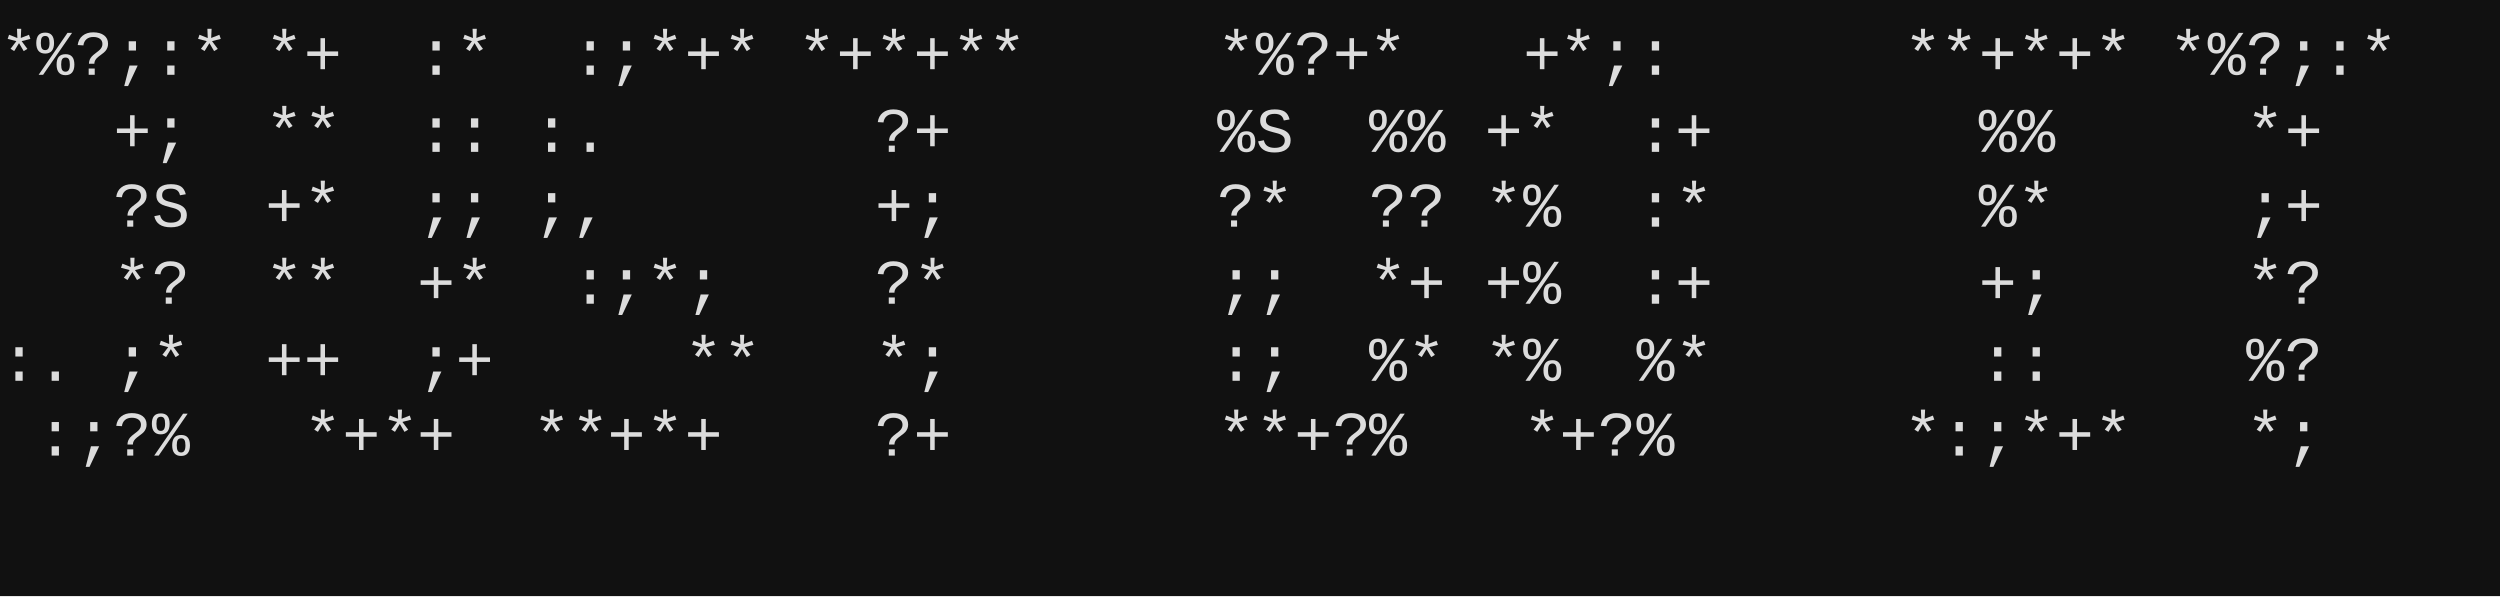
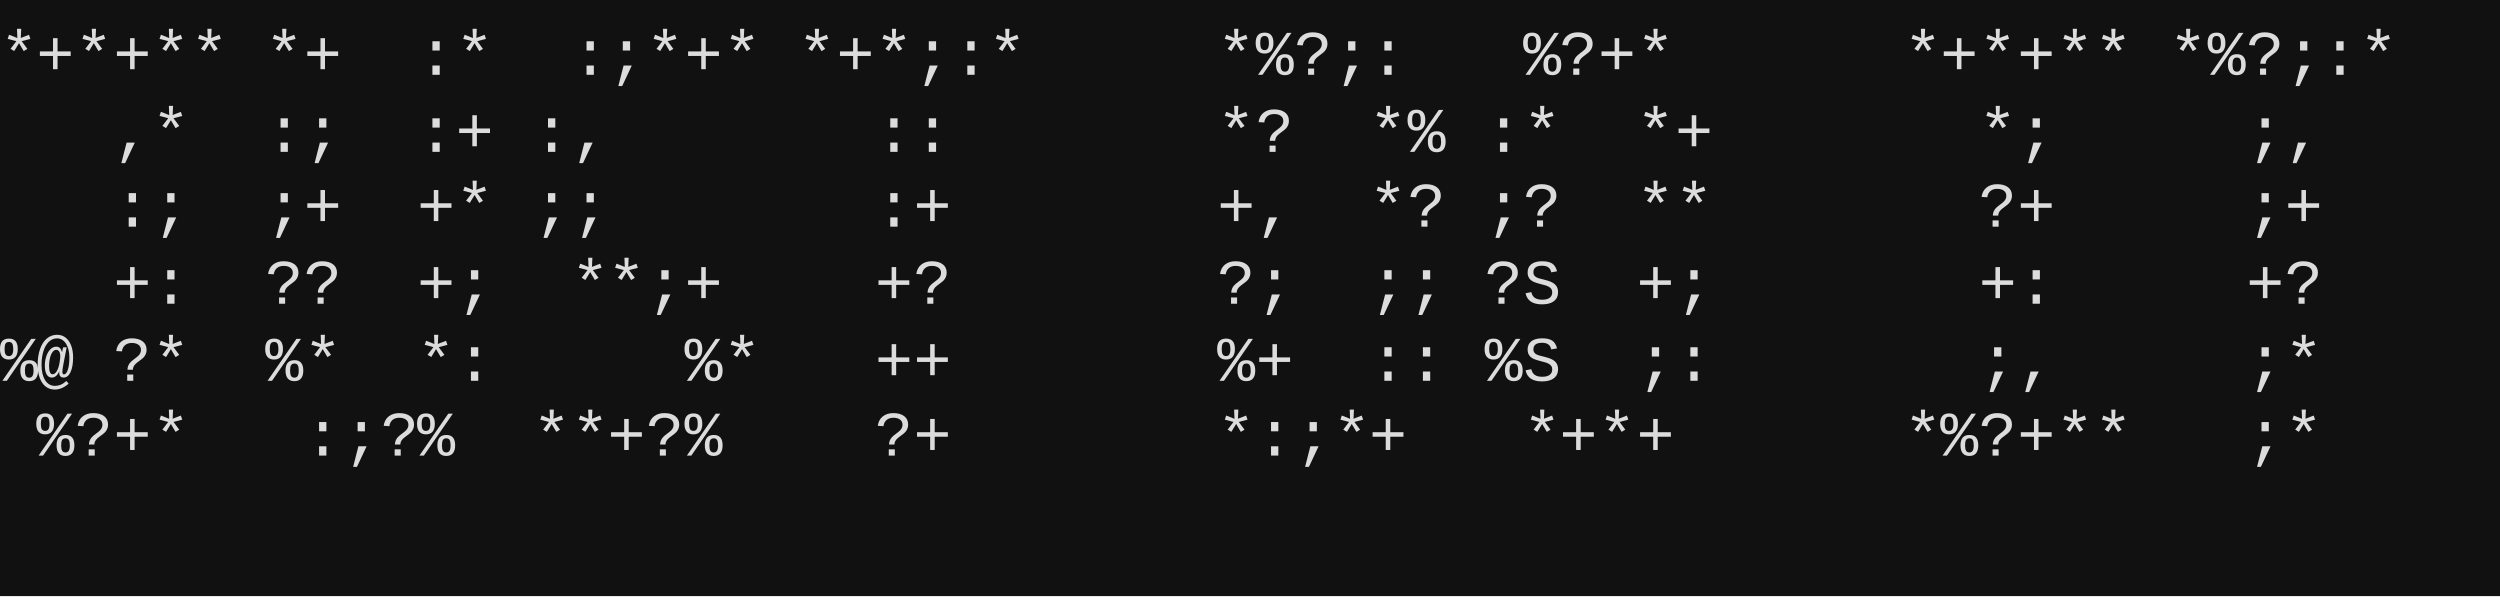
<svg xmlns="http://www.w3.org/2000/svg" width="1103" height="263">
  <rect width="1103" height="263" fill="#111111" />
  <text x="0" y="33" fill="#dcdcdc" font-size="28" font-family="Courier New, Courier, monospace">*</text>
-   <text x="16" y="33" fill="#dcdcdc" font-size="28" font-family="Courier New, Courier, monospace">%</text>
-   <text x="33" y="33" fill="#dcdcdc" font-size="28" font-family="Courier New, Courier, monospace">?</text>
-   <text x="50" y="33" fill="#dcdcdc" font-size="28" font-family="Courier New, Courier, monospace">;</text>
-   <text x="67" y="33" fill="#dcdcdc" font-size="28" font-family="Courier New, Courier, monospace">:</text>
+   <text x="16" y="33" fill="#dcdcdc" font-size="28" font-family="Courier New, Courier, monospace">+</text>
+   <text x="33" y="33" fill="#dcdcdc" font-size="28" font-family="Courier New, Courier, monospace">*</text>
+   <text x="50" y="33" fill="#dcdcdc" font-size="28" font-family="Courier New, Courier, monospace">+</text>
+   <text x="67" y="33" fill="#dcdcdc" font-size="28" font-family="Courier New, Courier, monospace">*</text>
  <text x="84" y="33" fill="#dcdcdc" font-size="28" font-family="Courier New, Courier, monospace">*</text>
  <text x="117" y="33" fill="#dcdcdc" font-size="28" font-family="Courier New, Courier, monospace">*</text>
  <text x="134" y="33" fill="#dcdcdc" font-size="28" font-family="Courier New, Courier, monospace">+</text>
  <text x="184" y="33" fill="#dcdcdc" font-size="28" font-family="Courier New, Courier, monospace">:</text>
  <text x="201" y="33" fill="#dcdcdc" font-size="28" font-family="Courier New, Courier, monospace">*</text>
  <text x="252" y="33" fill="#dcdcdc" font-size="28" font-family="Courier New, Courier, monospace">:</text>
  <text x="268" y="33" fill="#dcdcdc" font-size="28" font-family="Courier New, Courier, monospace">;</text>
  <text x="285" y="33" fill="#dcdcdc" font-size="28" font-family="Courier New, Courier, monospace">*</text>
  <text x="302" y="33" fill="#dcdcdc" font-size="28" font-family="Courier New, Courier, monospace">+</text>
  <text x="319" y="33" fill="#dcdcdc" font-size="28" font-family="Courier New, Courier, monospace">*</text>
  <text x="352" y="33" fill="#dcdcdc" font-size="28" font-family="Courier New, Courier, monospace">*</text>
  <text x="369" y="33" fill="#dcdcdc" font-size="28" font-family="Courier New, Courier, monospace">+</text>
  <text x="386" y="33" fill="#dcdcdc" font-size="28" font-family="Courier New, Courier, monospace">*</text>
-   <text x="403" y="33" fill="#dcdcdc" font-size="28" font-family="Courier New, Courier, monospace">+</text>
-   <text x="420" y="33" fill="#dcdcdc" font-size="28" font-family="Courier New, Courier, monospace">*</text>
+   <text x="403" y="33" fill="#dcdcdc" font-size="28" font-family="Courier New, Courier, monospace">;</text>
+   <text x="420" y="33" fill="#dcdcdc" font-size="28" font-family="Courier New, Courier, monospace">:</text>
  <text x="436" y="33" fill="#dcdcdc" font-size="28" font-family="Courier New, Courier, monospace">*</text>
  <text x="537" y="33" fill="#dcdcdc" font-size="28" font-family="Courier New, Courier, monospace">*</text>
  <text x="554" y="33" fill="#dcdcdc" font-size="28" font-family="Courier New, Courier, monospace">%</text>
  <text x="571" y="33" fill="#dcdcdc" font-size="28" font-family="Courier New, Courier, monospace">?</text>
-   <text x="588" y="33" fill="#dcdcdc" font-size="28" font-family="Courier New, Courier, monospace">+</text>
-   <text x="604" y="33" fill="#dcdcdc" font-size="28" font-family="Courier New, Courier, monospace">*</text>
-   <text x="672" y="33" fill="#dcdcdc" font-size="28" font-family="Courier New, Courier, monospace">+</text>
-   <text x="688" y="33" fill="#dcdcdc" font-size="28" font-family="Courier New, Courier, monospace">*</text>
-   <text x="705" y="33" fill="#dcdcdc" font-size="28" font-family="Courier New, Courier, monospace">;</text>
-   <text x="722" y="33" fill="#dcdcdc" font-size="28" font-family="Courier New, Courier, monospace">:</text>
+   <text x="588" y="33" fill="#dcdcdc" font-size="28" font-family="Courier New, Courier, monospace">;</text>
+   <text x="604" y="33" fill="#dcdcdc" font-size="28" font-family="Courier New, Courier, monospace">:</text>
+   <text x="672" y="33" fill="#dcdcdc" font-size="28" font-family="Courier New, Courier, monospace">%</text>
+   <text x="688" y="33" fill="#dcdcdc" font-size="28" font-family="Courier New, Courier, monospace">?</text>
+   <text x="705" y="33" fill="#dcdcdc" font-size="28" font-family="Courier New, Courier, monospace">+</text>
+   <text x="722" y="33" fill="#dcdcdc" font-size="28" font-family="Courier New, Courier, monospace">*</text>
  <text x="840" y="33" fill="#dcdcdc" font-size="28" font-family="Courier New, Courier, monospace">*</text>
-   <text x="856" y="33" fill="#dcdcdc" font-size="28" font-family="Courier New, Courier, monospace">*</text>
-   <text x="873" y="33" fill="#dcdcdc" font-size="28" font-family="Courier New, Courier, monospace">+</text>
-   <text x="890" y="33" fill="#dcdcdc" font-size="28" font-family="Courier New, Courier, monospace">*</text>
-   <text x="907" y="33" fill="#dcdcdc" font-size="28" font-family="Courier New, Courier, monospace">+</text>
+   <text x="856" y="33" fill="#dcdcdc" font-size="28" font-family="Courier New, Courier, monospace">+</text>
+   <text x="873" y="33" fill="#dcdcdc" font-size="28" font-family="Courier New, Courier, monospace">*</text>
+   <text x="890" y="33" fill="#dcdcdc" font-size="28" font-family="Courier New, Courier, monospace">+</text>
+   <text x="907" y="33" fill="#dcdcdc" font-size="28" font-family="Courier New, Courier, monospace">*</text>
  <text x="924" y="33" fill="#dcdcdc" font-size="28" font-family="Courier New, Courier, monospace">*</text>
  <text x="957" y="33" fill="#dcdcdc" font-size="28" font-family="Courier New, Courier, monospace">*</text>
  <text x="974" y="33" fill="#dcdcdc" font-size="28" font-family="Courier New, Courier, monospace">%</text>
  <text x="991" y="33" fill="#dcdcdc" font-size="28" font-family="Courier New, Courier, monospace">?</text>
  <text x="1008" y="33" fill="#dcdcdc" font-size="28" font-family="Courier New, Courier, monospace">;</text>
  <text x="1024" y="33" fill="#dcdcdc" font-size="28" font-family="Courier New, Courier, monospace">:</text>
  <text x="1041" y="33" fill="#dcdcdc" font-size="28" font-family="Courier New, Courier, monospace">*</text>
-   <text x="50" y="67" fill="#dcdcdc" font-size="28" font-family="Courier New, Courier, monospace">+</text>
-   <text x="67" y="67" fill="#dcdcdc" font-size="28" font-family="Courier New, Courier, monospace">;</text>
-   <text x="117" y="67" fill="#dcdcdc" font-size="28" font-family="Courier New, Courier, monospace">*</text>
-   <text x="134" y="67" fill="#dcdcdc" font-size="28" font-family="Courier New, Courier, monospace">*</text>
+   <text x="50" y="67" fill="#dcdcdc" font-size="28" font-family="Courier New, Courier, monospace">,</text>
+   <text x="67" y="67" fill="#dcdcdc" font-size="28" font-family="Courier New, Courier, monospace">*</text>
+   <text x="117" y="67" fill="#dcdcdc" font-size="28" font-family="Courier New, Courier, monospace">:</text>
+   <text x="134" y="67" fill="#dcdcdc" font-size="28" font-family="Courier New, Courier, monospace">;</text>
  <text x="184" y="67" fill="#dcdcdc" font-size="28" font-family="Courier New, Courier, monospace">:</text>
-   <text x="201" y="67" fill="#dcdcdc" font-size="28" font-family="Courier New, Courier, monospace">:</text>
+   <text x="201" y="67" fill="#dcdcdc" font-size="28" font-family="Courier New, Courier, monospace">+</text>
  <text x="235" y="67" fill="#dcdcdc" font-size="28" font-family="Courier New, Courier, monospace">:</text>
-   <text x="252" y="67" fill="#dcdcdc" font-size="28" font-family="Courier New, Courier, monospace">.</text>
-   <text x="386" y="67" fill="#dcdcdc" font-size="28" font-family="Courier New, Courier, monospace">?</text>
-   <text x="403" y="67" fill="#dcdcdc" font-size="28" font-family="Courier New, Courier, monospace">+</text>
-   <text x="537" y="67" fill="#dcdcdc" font-size="28" font-family="Courier New, Courier, monospace">%</text>
-   <text x="554" y="67" fill="#dcdcdc" font-size="28" font-family="Courier New, Courier, monospace">S</text>
-   <text x="604" y="67" fill="#dcdcdc" font-size="28" font-family="Courier New, Courier, monospace">%</text>
+   <text x="252" y="67" fill="#dcdcdc" font-size="28" font-family="Courier New, Courier, monospace">,</text>
+   <text x="386" y="67" fill="#dcdcdc" font-size="28" font-family="Courier New, Courier, monospace">:</text>
+   <text x="403" y="67" fill="#dcdcdc" font-size="28" font-family="Courier New, Courier, monospace">:</text>
+   <text x="537" y="67" fill="#dcdcdc" font-size="28" font-family="Courier New, Courier, monospace">*</text>
+   <text x="554" y="67" fill="#dcdcdc" font-size="28" font-family="Courier New, Courier, monospace">?</text>
+   <text x="604" y="67" fill="#dcdcdc" font-size="28" font-family="Courier New, Courier, monospace">*</text>
  <text x="621" y="67" fill="#dcdcdc" font-size="28" font-family="Courier New, Courier, monospace">%</text>
-   <text x="655" y="67" fill="#dcdcdc" font-size="28" font-family="Courier New, Courier, monospace">+</text>
+   <text x="655" y="67" fill="#dcdcdc" font-size="28" font-family="Courier New, Courier, monospace">:</text>
  <text x="672" y="67" fill="#dcdcdc" font-size="28" font-family="Courier New, Courier, monospace">*</text>
-   <text x="722" y="67" fill="#dcdcdc" font-size="28" font-family="Courier New, Courier, monospace">:</text>
+   <text x="722" y="67" fill="#dcdcdc" font-size="28" font-family="Courier New, Courier, monospace">*</text>
  <text x="739" y="67" fill="#dcdcdc" font-size="28" font-family="Courier New, Courier, monospace">+</text>
-   <text x="873" y="67" fill="#dcdcdc" font-size="28" font-family="Courier New, Courier, monospace">%</text>
-   <text x="890" y="67" fill="#dcdcdc" font-size="28" font-family="Courier New, Courier, monospace">%</text>
-   <text x="991" y="67" fill="#dcdcdc" font-size="28" font-family="Courier New, Courier, monospace">*</text>
-   <text x="1008" y="67" fill="#dcdcdc" font-size="28" font-family="Courier New, Courier, monospace">+</text>
-   <text x="50" y="100" fill="#dcdcdc" font-size="28" font-family="Courier New, Courier, monospace">?</text>
-   <text x="67" y="100" fill="#dcdcdc" font-size="28" font-family="Courier New, Courier, monospace">S</text>
-   <text x="117" y="100" fill="#dcdcdc" font-size="28" font-family="Courier New, Courier, monospace">+</text>
-   <text x="134" y="100" fill="#dcdcdc" font-size="28" font-family="Courier New, Courier, monospace">*</text>
-   <text x="184" y="100" fill="#dcdcdc" font-size="28" font-family="Courier New, Courier, monospace">;</text>
-   <text x="201" y="100" fill="#dcdcdc" font-size="28" font-family="Courier New, Courier, monospace">;</text>
+   <text x="873" y="67" fill="#dcdcdc" font-size="28" font-family="Courier New, Courier, monospace">*</text>
+   <text x="890" y="67" fill="#dcdcdc" font-size="28" font-family="Courier New, Courier, monospace">;</text>
+   <text x="991" y="67" fill="#dcdcdc" font-size="28" font-family="Courier New, Courier, monospace">;</text>
+   <text x="1008" y="67" fill="#dcdcdc" font-size="28" font-family="Courier New, Courier, monospace">,</text>
+   <text x="50" y="100" fill="#dcdcdc" font-size="28" font-family="Courier New, Courier, monospace">:</text>
+   <text x="67" y="100" fill="#dcdcdc" font-size="28" font-family="Courier New, Courier, monospace">;</text>
+   <text x="117" y="100" fill="#dcdcdc" font-size="28" font-family="Courier New, Courier, monospace">;</text>
+   <text x="134" y="100" fill="#dcdcdc" font-size="28" font-family="Courier New, Courier, monospace">+</text>
+   <text x="184" y="100" fill="#dcdcdc" font-size="28" font-family="Courier New, Courier, monospace">+</text>
+   <text x="201" y="100" fill="#dcdcdc" font-size="28" font-family="Courier New, Courier, monospace">*</text>
  <text x="235" y="100" fill="#dcdcdc" font-size="28" font-family="Courier New, Courier, monospace">;</text>
-   <text x="252" y="100" fill="#dcdcdc" font-size="28" font-family="Courier New, Courier, monospace">,</text>
-   <text x="386" y="100" fill="#dcdcdc" font-size="28" font-family="Courier New, Courier, monospace">+</text>
-   <text x="403" y="100" fill="#dcdcdc" font-size="28" font-family="Courier New, Courier, monospace">;</text>
-   <text x="537" y="100" fill="#dcdcdc" font-size="28" font-family="Courier New, Courier, monospace">?</text>
-   <text x="554" y="100" fill="#dcdcdc" font-size="28" font-family="Courier New, Courier, monospace">*</text>
-   <text x="604" y="100" fill="#dcdcdc" font-size="28" font-family="Courier New, Courier, monospace">?</text>
+   <text x="252" y="100" fill="#dcdcdc" font-size="28" font-family="Courier New, Courier, monospace">;</text>
+   <text x="386" y="100" fill="#dcdcdc" font-size="28" font-family="Courier New, Courier, monospace">:</text>
+   <text x="403" y="100" fill="#dcdcdc" font-size="28" font-family="Courier New, Courier, monospace">+</text>
+   <text x="537" y="100" fill="#dcdcdc" font-size="28" font-family="Courier New, Courier, monospace">+</text>
+   <text x="554" y="100" fill="#dcdcdc" font-size="28" font-family="Courier New, Courier, monospace">,</text>
+   <text x="604" y="100" fill="#dcdcdc" font-size="28" font-family="Courier New, Courier, monospace">*</text>
  <text x="621" y="100" fill="#dcdcdc" font-size="28" font-family="Courier New, Courier, monospace">?</text>
-   <text x="655" y="100" fill="#dcdcdc" font-size="28" font-family="Courier New, Courier, monospace">*</text>
-   <text x="672" y="100" fill="#dcdcdc" font-size="28" font-family="Courier New, Courier, monospace">%</text>
-   <text x="722" y="100" fill="#dcdcdc" font-size="28" font-family="Courier New, Courier, monospace">:</text>
+   <text x="655" y="100" fill="#dcdcdc" font-size="28" font-family="Courier New, Courier, monospace">;</text>
+   <text x="672" y="100" fill="#dcdcdc" font-size="28" font-family="Courier New, Courier, monospace">?</text>
+   <text x="722" y="100" fill="#dcdcdc" font-size="28" font-family="Courier New, Courier, monospace">*</text>
  <text x="739" y="100" fill="#dcdcdc" font-size="28" font-family="Courier New, Courier, monospace">*</text>
-   <text x="873" y="100" fill="#dcdcdc" font-size="28" font-family="Courier New, Courier, monospace">%</text>
-   <text x="890" y="100" fill="#dcdcdc" font-size="28" font-family="Courier New, Courier, monospace">*</text>
+   <text x="873" y="100" fill="#dcdcdc" font-size="28" font-family="Courier New, Courier, monospace">?</text>
+   <text x="890" y="100" fill="#dcdcdc" font-size="28" font-family="Courier New, Courier, monospace">+</text>
  <text x="991" y="100" fill="#dcdcdc" font-size="28" font-family="Courier New, Courier, monospace">;</text>
  <text x="1008" y="100" fill="#dcdcdc" font-size="28" font-family="Courier New, Courier, monospace">+</text>
-   <text x="50" y="134" fill="#dcdcdc" font-size="28" font-family="Courier New, Courier, monospace">*</text>
-   <text x="67" y="134" fill="#dcdcdc" font-size="28" font-family="Courier New, Courier, monospace">?</text>
-   <text x="117" y="134" fill="#dcdcdc" font-size="28" font-family="Courier New, Courier, monospace">*</text>
-   <text x="134" y="134" fill="#dcdcdc" font-size="28" font-family="Courier New, Courier, monospace">*</text>
+   <text x="50" y="134" fill="#dcdcdc" font-size="28" font-family="Courier New, Courier, monospace">+</text>
+   <text x="67" y="134" fill="#dcdcdc" font-size="28" font-family="Courier New, Courier, monospace">:</text>
+   <text x="117" y="134" fill="#dcdcdc" font-size="28" font-family="Courier New, Courier, monospace">?</text>
+   <text x="134" y="134" fill="#dcdcdc" font-size="28" font-family="Courier New, Courier, monospace">?</text>
  <text x="184" y="134" fill="#dcdcdc" font-size="28" font-family="Courier New, Courier, monospace">+</text>
-   <text x="201" y="134" fill="#dcdcdc" font-size="28" font-family="Courier New, Courier, monospace">*</text>
-   <text x="252" y="134" fill="#dcdcdc" font-size="28" font-family="Courier New, Courier, monospace">:</text>
-   <text x="268" y="134" fill="#dcdcdc" font-size="28" font-family="Courier New, Courier, monospace">;</text>
-   <text x="285" y="134" fill="#dcdcdc" font-size="28" font-family="Courier New, Courier, monospace">*</text>
-   <text x="302" y="134" fill="#dcdcdc" font-size="28" font-family="Courier New, Courier, monospace">;</text>
-   <text x="386" y="134" fill="#dcdcdc" font-size="28" font-family="Courier New, Courier, monospace">?</text>
-   <text x="403" y="134" fill="#dcdcdc" font-size="28" font-family="Courier New, Courier, monospace">*</text>
-   <text x="537" y="134" fill="#dcdcdc" font-size="28" font-family="Courier New, Courier, monospace">;</text>
+   <text x="201" y="134" fill="#dcdcdc" font-size="28" font-family="Courier New, Courier, monospace">;</text>
+   <text x="252" y="134" fill="#dcdcdc" font-size="28" font-family="Courier New, Courier, monospace">*</text>
+   <text x="268" y="134" fill="#dcdcdc" font-size="28" font-family="Courier New, Courier, monospace">*</text>
+   <text x="285" y="134" fill="#dcdcdc" font-size="28" font-family="Courier New, Courier, monospace">;</text>
+   <text x="302" y="134" fill="#dcdcdc" font-size="28" font-family="Courier New, Courier, monospace">+</text>
+   <text x="386" y="134" fill="#dcdcdc" font-size="28" font-family="Courier New, Courier, monospace">+</text>
+   <text x="403" y="134" fill="#dcdcdc" font-size="28" font-family="Courier New, Courier, monospace">?</text>
+   <text x="537" y="134" fill="#dcdcdc" font-size="28" font-family="Courier New, Courier, monospace">?</text>
  <text x="554" y="134" fill="#dcdcdc" font-size="28" font-family="Courier New, Courier, monospace">;</text>
-   <text x="604" y="134" fill="#dcdcdc" font-size="28" font-family="Courier New, Courier, monospace">*</text>
-   <text x="621" y="134" fill="#dcdcdc" font-size="28" font-family="Courier New, Courier, monospace">+</text>
-   <text x="655" y="134" fill="#dcdcdc" font-size="28" font-family="Courier New, Courier, monospace">+</text>
-   <text x="672" y="134" fill="#dcdcdc" font-size="28" font-family="Courier New, Courier, monospace">%</text>
-   <text x="722" y="134" fill="#dcdcdc" font-size="28" font-family="Courier New, Courier, monospace">:</text>
-   <text x="739" y="134" fill="#dcdcdc" font-size="28" font-family="Courier New, Courier, monospace">+</text>
+   <text x="604" y="134" fill="#dcdcdc" font-size="28" font-family="Courier New, Courier, monospace">;</text>
+   <text x="621" y="134" fill="#dcdcdc" font-size="28" font-family="Courier New, Courier, monospace">;</text>
+   <text x="655" y="134" fill="#dcdcdc" font-size="28" font-family="Courier New, Courier, monospace">?</text>
+   <text x="672" y="134" fill="#dcdcdc" font-size="28" font-family="Courier New, Courier, monospace">S</text>
+   <text x="722" y="134" fill="#dcdcdc" font-size="28" font-family="Courier New, Courier, monospace">+</text>
+   <text x="739" y="134" fill="#dcdcdc" font-size="28" font-family="Courier New, Courier, monospace">;</text>
  <text x="873" y="134" fill="#dcdcdc" font-size="28" font-family="Courier New, Courier, monospace">+</text>
-   <text x="890" y="134" fill="#dcdcdc" font-size="28" font-family="Courier New, Courier, monospace">;</text>
-   <text x="991" y="134" fill="#dcdcdc" font-size="28" font-family="Courier New, Courier, monospace">*</text>
+   <text x="890" y="134" fill="#dcdcdc" font-size="28" font-family="Courier New, Courier, monospace">:</text>
+   <text x="991" y="134" fill="#dcdcdc" font-size="28" font-family="Courier New, Courier, monospace">+</text>
  <text x="1008" y="134" fill="#dcdcdc" font-size="28" font-family="Courier New, Courier, monospace">?</text>
-   <text x="0" y="168" fill="#dcdcdc" font-size="28" font-family="Courier New, Courier, monospace">:</text>
-   <text x="16" y="168" fill="#dcdcdc" font-size="28" font-family="Courier New, Courier, monospace">.</text>
-   <text x="50" y="168" fill="#dcdcdc" font-size="28" font-family="Courier New, Courier, monospace">;</text>
+   <text x="0" y="168" fill="#dcdcdc" font-size="28" font-family="Courier New, Courier, monospace">%</text>
+   <text x="16" y="168" fill="#dcdcdc" font-size="28" font-family="Courier New, Courier, monospace">@</text>
+   <text x="50" y="168" fill="#dcdcdc" font-size="28" font-family="Courier New, Courier, monospace">?</text>
  <text x="67" y="168" fill="#dcdcdc" font-size="28" font-family="Courier New, Courier, monospace">*</text>
-   <text x="117" y="168" fill="#dcdcdc" font-size="28" font-family="Courier New, Courier, monospace">+</text>
-   <text x="134" y="168" fill="#dcdcdc" font-size="28" font-family="Courier New, Courier, monospace">+</text>
-   <text x="184" y="168" fill="#dcdcdc" font-size="28" font-family="Courier New, Courier, monospace">;</text>
-   <text x="201" y="168" fill="#dcdcdc" font-size="28" font-family="Courier New, Courier, monospace">+</text>
-   <text x="302" y="168" fill="#dcdcdc" font-size="28" font-family="Courier New, Courier, monospace">*</text>
+   <text x="117" y="168" fill="#dcdcdc" font-size="28" font-family="Courier New, Courier, monospace">%</text>
+   <text x="134" y="168" fill="#dcdcdc" font-size="28" font-family="Courier New, Courier, monospace">*</text>
+   <text x="184" y="168" fill="#dcdcdc" font-size="28" font-family="Courier New, Courier, monospace">*</text>
+   <text x="201" y="168" fill="#dcdcdc" font-size="28" font-family="Courier New, Courier, monospace">:</text>
+   <text x="302" y="168" fill="#dcdcdc" font-size="28" font-family="Courier New, Courier, monospace">%</text>
  <text x="319" y="168" fill="#dcdcdc" font-size="28" font-family="Courier New, Courier, monospace">*</text>
-   <text x="386" y="168" fill="#dcdcdc" font-size="28" font-family="Courier New, Courier, monospace">*</text>
-   <text x="403" y="168" fill="#dcdcdc" font-size="28" font-family="Courier New, Courier, monospace">;</text>
-   <text x="537" y="168" fill="#dcdcdc" font-size="28" font-family="Courier New, Courier, monospace">:</text>
-   <text x="554" y="168" fill="#dcdcdc" font-size="28" font-family="Courier New, Courier, monospace">;</text>
-   <text x="604" y="168" fill="#dcdcdc" font-size="28" font-family="Courier New, Courier, monospace">%</text>
-   <text x="621" y="168" fill="#dcdcdc" font-size="28" font-family="Courier New, Courier, monospace">*</text>
-   <text x="655" y="168" fill="#dcdcdc" font-size="28" font-family="Courier New, Courier, monospace">*</text>
-   <text x="672" y="168" fill="#dcdcdc" font-size="28" font-family="Courier New, Courier, monospace">%</text>
-   <text x="722" y="168" fill="#dcdcdc" font-size="28" font-family="Courier New, Courier, monospace">%</text>
-   <text x="739" y="168" fill="#dcdcdc" font-size="28" font-family="Courier New, Courier, monospace">*</text>
-   <text x="873" y="168" fill="#dcdcdc" font-size="28" font-family="Courier New, Courier, monospace">:</text>
-   <text x="890" y="168" fill="#dcdcdc" font-size="28" font-family="Courier New, Courier, monospace">:</text>
-   <text x="991" y="168" fill="#dcdcdc" font-size="28" font-family="Courier New, Courier, monospace">%</text>
-   <text x="1008" y="168" fill="#dcdcdc" font-size="28" font-family="Courier New, Courier, monospace">?</text>
-   <text x="16" y="201" fill="#dcdcdc" font-size="28" font-family="Courier New, Courier, monospace">:</text>
-   <text x="33" y="201" fill="#dcdcdc" font-size="28" font-family="Courier New, Courier, monospace">;</text>
-   <text x="50" y="201" fill="#dcdcdc" font-size="28" font-family="Courier New, Courier, monospace">?</text>
-   <text x="67" y="201" fill="#dcdcdc" font-size="28" font-family="Courier New, Courier, monospace">%</text>
-   <text x="134" y="201" fill="#dcdcdc" font-size="28" font-family="Courier New, Courier, monospace">*</text>
-   <text x="151" y="201" fill="#dcdcdc" font-size="28" font-family="Courier New, Courier, monospace">+</text>
-   <text x="168" y="201" fill="#dcdcdc" font-size="28" font-family="Courier New, Courier, monospace">*</text>
-   <text x="184" y="201" fill="#dcdcdc" font-size="28" font-family="Courier New, Courier, monospace">+</text>
+   <text x="386" y="168" fill="#dcdcdc" font-size="28" font-family="Courier New, Courier, monospace">+</text>
+   <text x="403" y="168" fill="#dcdcdc" font-size="28" font-family="Courier New, Courier, monospace">+</text>
+   <text x="537" y="168" fill="#dcdcdc" font-size="28" font-family="Courier New, Courier, monospace">%</text>
+   <text x="554" y="168" fill="#dcdcdc" font-size="28" font-family="Courier New, Courier, monospace">+</text>
+   <text x="604" y="168" fill="#dcdcdc" font-size="28" font-family="Courier New, Courier, monospace">:</text>
+   <text x="621" y="168" fill="#dcdcdc" font-size="28" font-family="Courier New, Courier, monospace">:</text>
+   <text x="655" y="168" fill="#dcdcdc" font-size="28" font-family="Courier New, Courier, monospace">%</text>
+   <text x="672" y="168" fill="#dcdcdc" font-size="28" font-family="Courier New, Courier, monospace">S</text>
+   <text x="722" y="168" fill="#dcdcdc" font-size="28" font-family="Courier New, Courier, monospace">;</text>
+   <text x="739" y="168" fill="#dcdcdc" font-size="28" font-family="Courier New, Courier, monospace">:</text>
+   <text x="873" y="168" fill="#dcdcdc" font-size="28" font-family="Courier New, Courier, monospace">;</text>
+   <text x="890" y="168" fill="#dcdcdc" font-size="28" font-family="Courier New, Courier, monospace">,</text>
+   <text x="991" y="168" fill="#dcdcdc" font-size="28" font-family="Courier New, Courier, monospace">;</text>
+   <text x="1008" y="168" fill="#dcdcdc" font-size="28" font-family="Courier New, Courier, monospace">*</text>
+   <text x="16" y="201" fill="#dcdcdc" font-size="28" font-family="Courier New, Courier, monospace">%</text>
+   <text x="33" y="201" fill="#dcdcdc" font-size="28" font-family="Courier New, Courier, monospace">?</text>
+   <text x="50" y="201" fill="#dcdcdc" font-size="28" font-family="Courier New, Courier, monospace">+</text>
+   <text x="67" y="201" fill="#dcdcdc" font-size="28" font-family="Courier New, Courier, monospace">*</text>
+   <text x="134" y="201" fill="#dcdcdc" font-size="28" font-family="Courier New, Courier, monospace">:</text>
+   <text x="151" y="201" fill="#dcdcdc" font-size="28" font-family="Courier New, Courier, monospace">;</text>
+   <text x="168" y="201" fill="#dcdcdc" font-size="28" font-family="Courier New, Courier, monospace">?</text>
+   <text x="184" y="201" fill="#dcdcdc" font-size="28" font-family="Courier New, Courier, monospace">%</text>
  <text x="235" y="201" fill="#dcdcdc" font-size="28" font-family="Courier New, Courier, monospace">*</text>
  <text x="252" y="201" fill="#dcdcdc" font-size="28" font-family="Courier New, Courier, monospace">*</text>
  <text x="268" y="201" fill="#dcdcdc" font-size="28" font-family="Courier New, Courier, monospace">+</text>
-   <text x="285" y="201" fill="#dcdcdc" font-size="28" font-family="Courier New, Courier, monospace">*</text>
-   <text x="302" y="201" fill="#dcdcdc" font-size="28" font-family="Courier New, Courier, monospace">+</text>
+   <text x="285" y="201" fill="#dcdcdc" font-size="28" font-family="Courier New, Courier, monospace">?</text>
+   <text x="302" y="201" fill="#dcdcdc" font-size="28" font-family="Courier New, Courier, monospace">%</text>
  <text x="386" y="201" fill="#dcdcdc" font-size="28" font-family="Courier New, Courier, monospace">?</text>
  <text x="403" y="201" fill="#dcdcdc" font-size="28" font-family="Courier New, Courier, monospace">+</text>
  <text x="537" y="201" fill="#dcdcdc" font-size="28" font-family="Courier New, Courier, monospace">*</text>
-   <text x="554" y="201" fill="#dcdcdc" font-size="28" font-family="Courier New, Courier, monospace">*</text>
-   <text x="571" y="201" fill="#dcdcdc" font-size="28" font-family="Courier New, Courier, monospace">+</text>
-   <text x="588" y="201" fill="#dcdcdc" font-size="28" font-family="Courier New, Courier, monospace">?</text>
-   <text x="604" y="201" fill="#dcdcdc" font-size="28" font-family="Courier New, Courier, monospace">%</text>
+   <text x="554" y="201" fill="#dcdcdc" font-size="28" font-family="Courier New, Courier, monospace">:</text>
+   <text x="571" y="201" fill="#dcdcdc" font-size="28" font-family="Courier New, Courier, monospace">;</text>
+   <text x="588" y="201" fill="#dcdcdc" font-size="28" font-family="Courier New, Courier, monospace">*</text>
+   <text x="604" y="201" fill="#dcdcdc" font-size="28" font-family="Courier New, Courier, monospace">+</text>
  <text x="672" y="201" fill="#dcdcdc" font-size="28" font-family="Courier New, Courier, monospace">*</text>
  <text x="688" y="201" fill="#dcdcdc" font-size="28" font-family="Courier New, Courier, monospace">+</text>
-   <text x="705" y="201" fill="#dcdcdc" font-size="28" font-family="Courier New, Courier, monospace">?</text>
-   <text x="722" y="201" fill="#dcdcdc" font-size="28" font-family="Courier New, Courier, monospace">%</text>
+   <text x="705" y="201" fill="#dcdcdc" font-size="28" font-family="Courier New, Courier, monospace">*</text>
+   <text x="722" y="201" fill="#dcdcdc" font-size="28" font-family="Courier New, Courier, monospace">+</text>
  <text x="840" y="201" fill="#dcdcdc" font-size="28" font-family="Courier New, Courier, monospace">*</text>
-   <text x="856" y="201" fill="#dcdcdc" font-size="28" font-family="Courier New, Courier, monospace">:</text>
-   <text x="873" y="201" fill="#dcdcdc" font-size="28" font-family="Courier New, Courier, monospace">;</text>
-   <text x="890" y="201" fill="#dcdcdc" font-size="28" font-family="Courier New, Courier, monospace">*</text>
-   <text x="907" y="201" fill="#dcdcdc" font-size="28" font-family="Courier New, Courier, monospace">+</text>
+   <text x="856" y="201" fill="#dcdcdc" font-size="28" font-family="Courier New, Courier, monospace">%</text>
+   <text x="873" y="201" fill="#dcdcdc" font-size="28" font-family="Courier New, Courier, monospace">?</text>
+   <text x="890" y="201" fill="#dcdcdc" font-size="28" font-family="Courier New, Courier, monospace">+</text>
+   <text x="907" y="201" fill="#dcdcdc" font-size="28" font-family="Courier New, Courier, monospace">*</text>
  <text x="924" y="201" fill="#dcdcdc" font-size="28" font-family="Courier New, Courier, monospace">*</text>
-   <text x="991" y="201" fill="#dcdcdc" font-size="28" font-family="Courier New, Courier, monospace">*</text>
-   <text x="1008" y="201" fill="#dcdcdc" font-size="28" font-family="Courier New, Courier, monospace">;</text>
+   <text x="991" y="201" fill="#dcdcdc" font-size="28" font-family="Courier New, Courier, monospace">;</text>
+   <text x="1008" y="201" fill="#dcdcdc" font-size="28" font-family="Courier New, Courier, monospace">*</text>
</svg>
